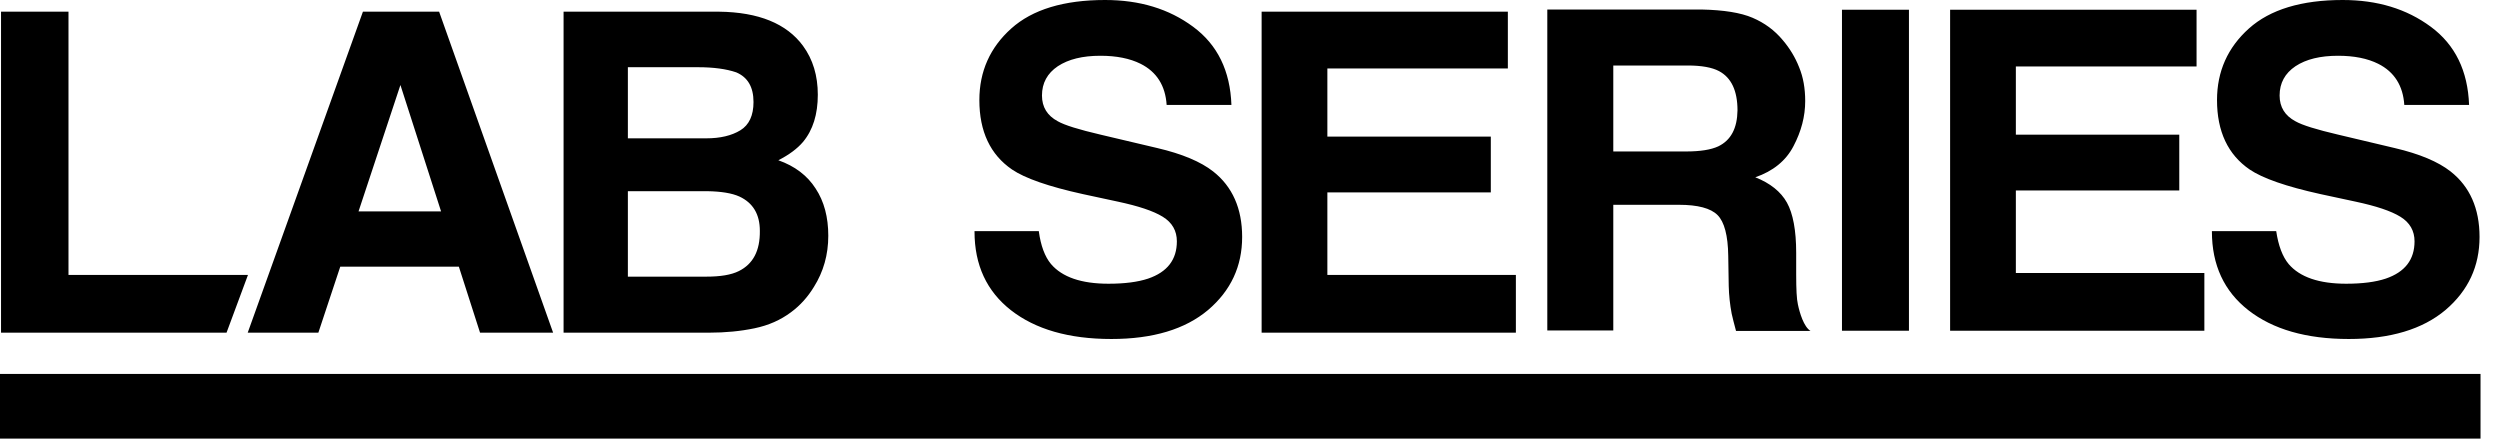
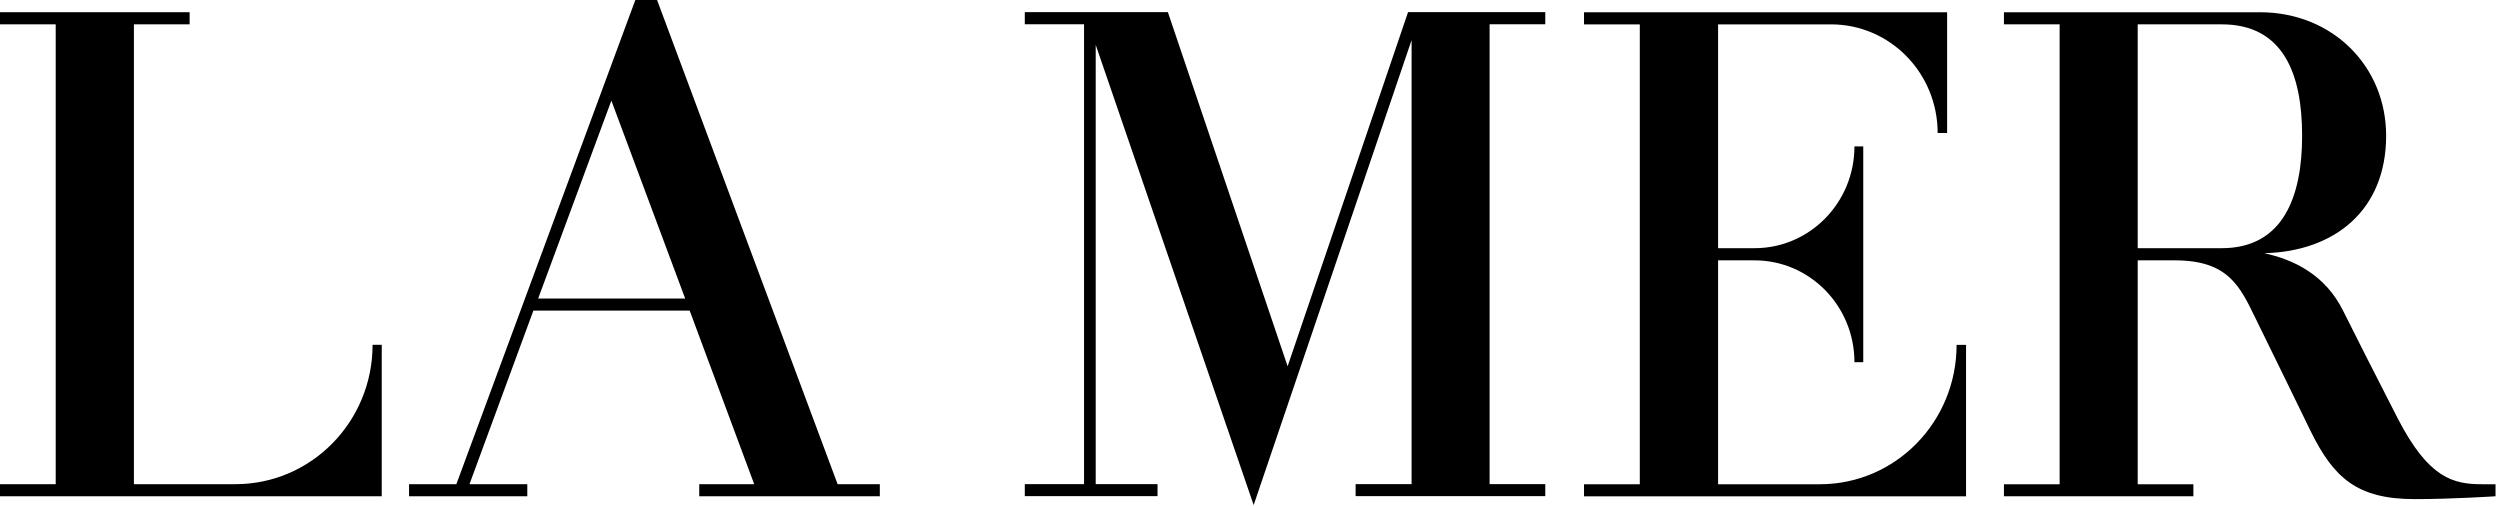
- <svg xmlns="http://www.w3.org/2000/svg" width="114" height="20" viewBox="0 0 114 20" fill="none">
-   <path d="M113.112 17.051V20H0V17.051H113.112ZM50.39 0C51.966 3.72297e-05 53.299 0.4 54.409 1.222C55.52 2.043 56.098 3.231 56.153 4.786H53.199C53.144 3.909 52.744 3.276 52.011 2.909C51.522 2.665 50.911 2.543 50.179 2.543C49.368 2.543 48.724 2.699 48.235 3.021C47.758 3.343 47.514 3.787 47.514 4.354C47.514 4.886 47.758 5.275 48.235 5.53C48.546 5.708 49.19 5.907 50.19 6.141L52.777 6.752C53.91 7.018 54.754 7.374 55.32 7.818C56.197 8.507 56.642 9.506 56.642 10.805C56.642 12.137 56.131 13.248 55.087 14.137C54.043 15.014 52.577 15.458 50.678 15.458C48.735 15.458 47.213 15.014 46.102 14.148C44.992 13.281 44.438 12.082 44.438 10.56V10.539H47.369C47.458 11.205 47.646 11.705 47.924 12.038C48.435 12.638 49.312 12.938 50.545 12.938C51.289 12.938 51.889 12.86 52.355 12.704C53.233 12.404 53.665 11.838 53.665 11.005C53.665 10.527 53.454 10.15 53.022 9.884C52.588 9.617 51.91 9.395 50.977 9.195L49.379 8.851C47.813 8.506 46.736 8.129 46.148 7.729C45.159 7.052 44.659 5.997 44.659 4.564C44.659 3.254 45.148 2.165 46.114 1.299C47.08 0.433 48.513 0 50.39 0ZM106.826 0C108.403 0 109.736 0.4 110.847 1.222C111.957 2.043 112.534 3.232 112.59 4.786H109.636C109.58 3.909 109.18 3.276 108.447 2.909C107.959 2.665 107.348 2.543 106.615 2.543C105.805 2.543 105.16 2.698 104.672 3.021C104.194 3.343 103.95 3.787 103.95 4.354C103.95 4.886 104.195 5.275 104.672 5.53C104.983 5.708 105.627 5.907 106.626 6.141L109.203 6.752C110.336 7.018 111.18 7.374 111.746 7.818C112.623 8.507 113.067 9.506 113.067 10.805C113.067 12.137 112.557 13.248 111.513 14.137C110.469 15.014 109.002 15.458 107.104 15.458C105.16 15.458 103.639 15.014 102.528 14.148C101.418 13.281 100.863 12.082 100.863 10.56V10.539H103.795C103.895 11.205 104.084 11.705 104.361 12.038C104.872 12.637 105.749 12.937 106.981 12.938C107.725 12.938 108.326 12.86 108.792 12.704C109.669 12.404 110.103 11.838 110.103 11.005C110.103 10.527 109.891 10.15 109.458 9.884C109.025 9.617 108.348 9.395 107.415 9.195L105.815 8.851C104.25 8.506 103.173 8.129 102.584 7.729C101.596 7.052 101.096 5.997 101.096 4.564C101.096 3.254 101.585 2.165 102.551 1.299C103.517 0.433 104.95 2.11052e-05 106.826 0ZM3.123 12.538H11.307L10.33 15.17H0.047V0.533H3.123V12.538ZM25.222 15.17H21.89L20.924 12.16H15.516L14.517 15.17H11.296L16.549 0.533H20.024L25.222 15.17ZM32.795 0.533C34.594 0.555 35.871 1.077 36.615 2.088C37.071 2.71 37.292 3.454 37.292 4.32C37.292 5.209 37.071 5.93 36.615 6.475C36.36 6.774 35.993 7.052 35.493 7.308C36.248 7.574 36.815 8.007 37.192 8.596C37.581 9.184 37.77 9.906 37.77 10.75C37.77 11.616 37.548 12.394 37.115 13.082C36.838 13.537 36.493 13.926 36.071 14.237C35.594 14.593 35.049 14.836 34.405 14.97C33.772 15.103 33.072 15.17 32.328 15.17H25.699V0.533H32.795ZM68.758 3.121H60.528V6.23H67.981V8.773H60.528V12.538H69.124V15.17H57.53V0.533H68.758V3.121ZM77.598 0.434C78.597 0.456 79.374 0.577 79.918 0.811C80.462 1.044 80.918 1.377 81.296 1.832C81.607 2.198 81.861 2.61 82.039 3.065C82.228 3.521 82.317 4.031 82.317 4.608C82.317 5.308 82.139 5.986 81.784 6.663C81.44 7.329 80.851 7.806 80.041 8.084C80.718 8.351 81.207 8.74 81.484 9.239C81.762 9.739 81.906 10.506 81.906 11.527V12.516C81.906 13.193 81.929 13.648 81.984 13.881C82.062 14.258 82.251 14.903 82.561 15.092H79.163C79.074 14.759 79.008 14.503 78.964 14.303C78.886 13.892 78.841 13.47 78.83 13.037L78.808 11.671C78.796 10.738 78.63 10.117 78.319 9.806C78.008 9.495 77.419 9.339 76.564 9.339H73.566V15.069H70.557V0.434H77.598ZM87.048 15.08H83.994V0.444H87.048V15.08ZM100.163 3.031H91.923V6.141H99.375V8.684H91.923V12.448H100.519V15.08H88.925V0.444H100.163V3.031ZM28.631 12.615H32.206C32.839 12.615 33.339 12.538 33.694 12.36C34.338 12.038 34.66 11.439 34.649 10.528C34.649 9.773 34.339 9.251 33.717 8.962C33.373 8.806 32.884 8.729 32.251 8.718H28.631V12.615ZM16.349 9.64H20.113L18.259 3.876L16.349 9.64ZM73.566 6.907H76.876C77.531 6.907 78.019 6.829 78.353 6.674C78.93 6.396 79.218 5.852 79.23 5.03C79.229 4.142 78.952 3.542 78.386 3.242C78.075 3.076 77.597 2.987 76.965 2.987H73.566V6.907ZM28.631 6.308H32.206C32.839 6.308 33.361 6.186 33.761 5.941C34.16 5.697 34.36 5.264 34.36 4.653C34.36 3.965 34.094 3.521 33.572 3.299C33.117 3.143 32.529 3.065 31.829 3.065H28.631V6.308Z" fill="black" />
+ <svg xmlns="http://www.w3.org/2000/svg" width="99" height="20" viewBox="0 0 99 20" fill="none">
+   <path d="M20.881 19.175H18.591L21.122 12.3H27.311L29.867 19.175H27.69V19.653H34.841V19.175H33.17L26.02 0H25.159L18.071 19.175H16.198V19.653H20.881V19.175ZM55.899 1.587V19.171H53.682V19.648H61.193V19.171H58.988V0.96H61.193V0.481H55.759L50.99 14.505L46.248 0.481H40.582V0.96H42.928V19.171H40.582V19.648H45.838V19.171H43.39V1.776L49.645 20L55.899 1.587ZM15.117 13.654H14.754C14.754 16.703 12.322 19.173 9.326 19.173H5.303V0.963H7.509V0.484H0V0.963H2.206V19.173H0V19.651H15.117V13.654ZM95.627 19.765C97.102 19.765 98.794 19.654 98.823 19.652V19.176H98.314C97.166 19.176 96.188 18.97 94.948 16.565C93.826 14.368 93.499 13.731 92.795 12.322C92.077 10.859 90.799 10.273 89.664 10.027C92.456 9.958 94.491 8.325 94.491 5.375C94.491 2.622 92.365 0.485 89.494 0.485H79.356V0.964H81.561V19.176H79.356V19.652H86.858V19.176H84.653V10.31H86.128C88.254 10.31 88.711 11.361 89.324 12.616C90.329 14.678 90.656 15.325 91.504 17.077C92.417 18.929 93.344 19.765 95.627 19.765ZM77.856 13.657H77.481C77.481 16.704 75.065 19.176 72.067 19.176H68.036V10.31H69.483C71.667 10.311 73.436 12.116 73.436 14.343H73.785V5.797H73.436C73.436 8.024 71.667 9.828 69.483 9.828H68.036V0.965H72.507C74.845 0.965 76.731 2.891 76.731 5.268H77.106V0.486H62.727V0.965H64.936V19.176H62.727V19.654H77.856V13.657ZM84.653 0.964H87.981C90.407 0.964 91.164 2.906 91.164 5.375C91.164 7.776 90.42 9.828 87.981 9.828H84.653V0.964ZM24.21 3.984L27.133 11.822H21.311L24.21 3.984Z" fill="black" />
</svg>
